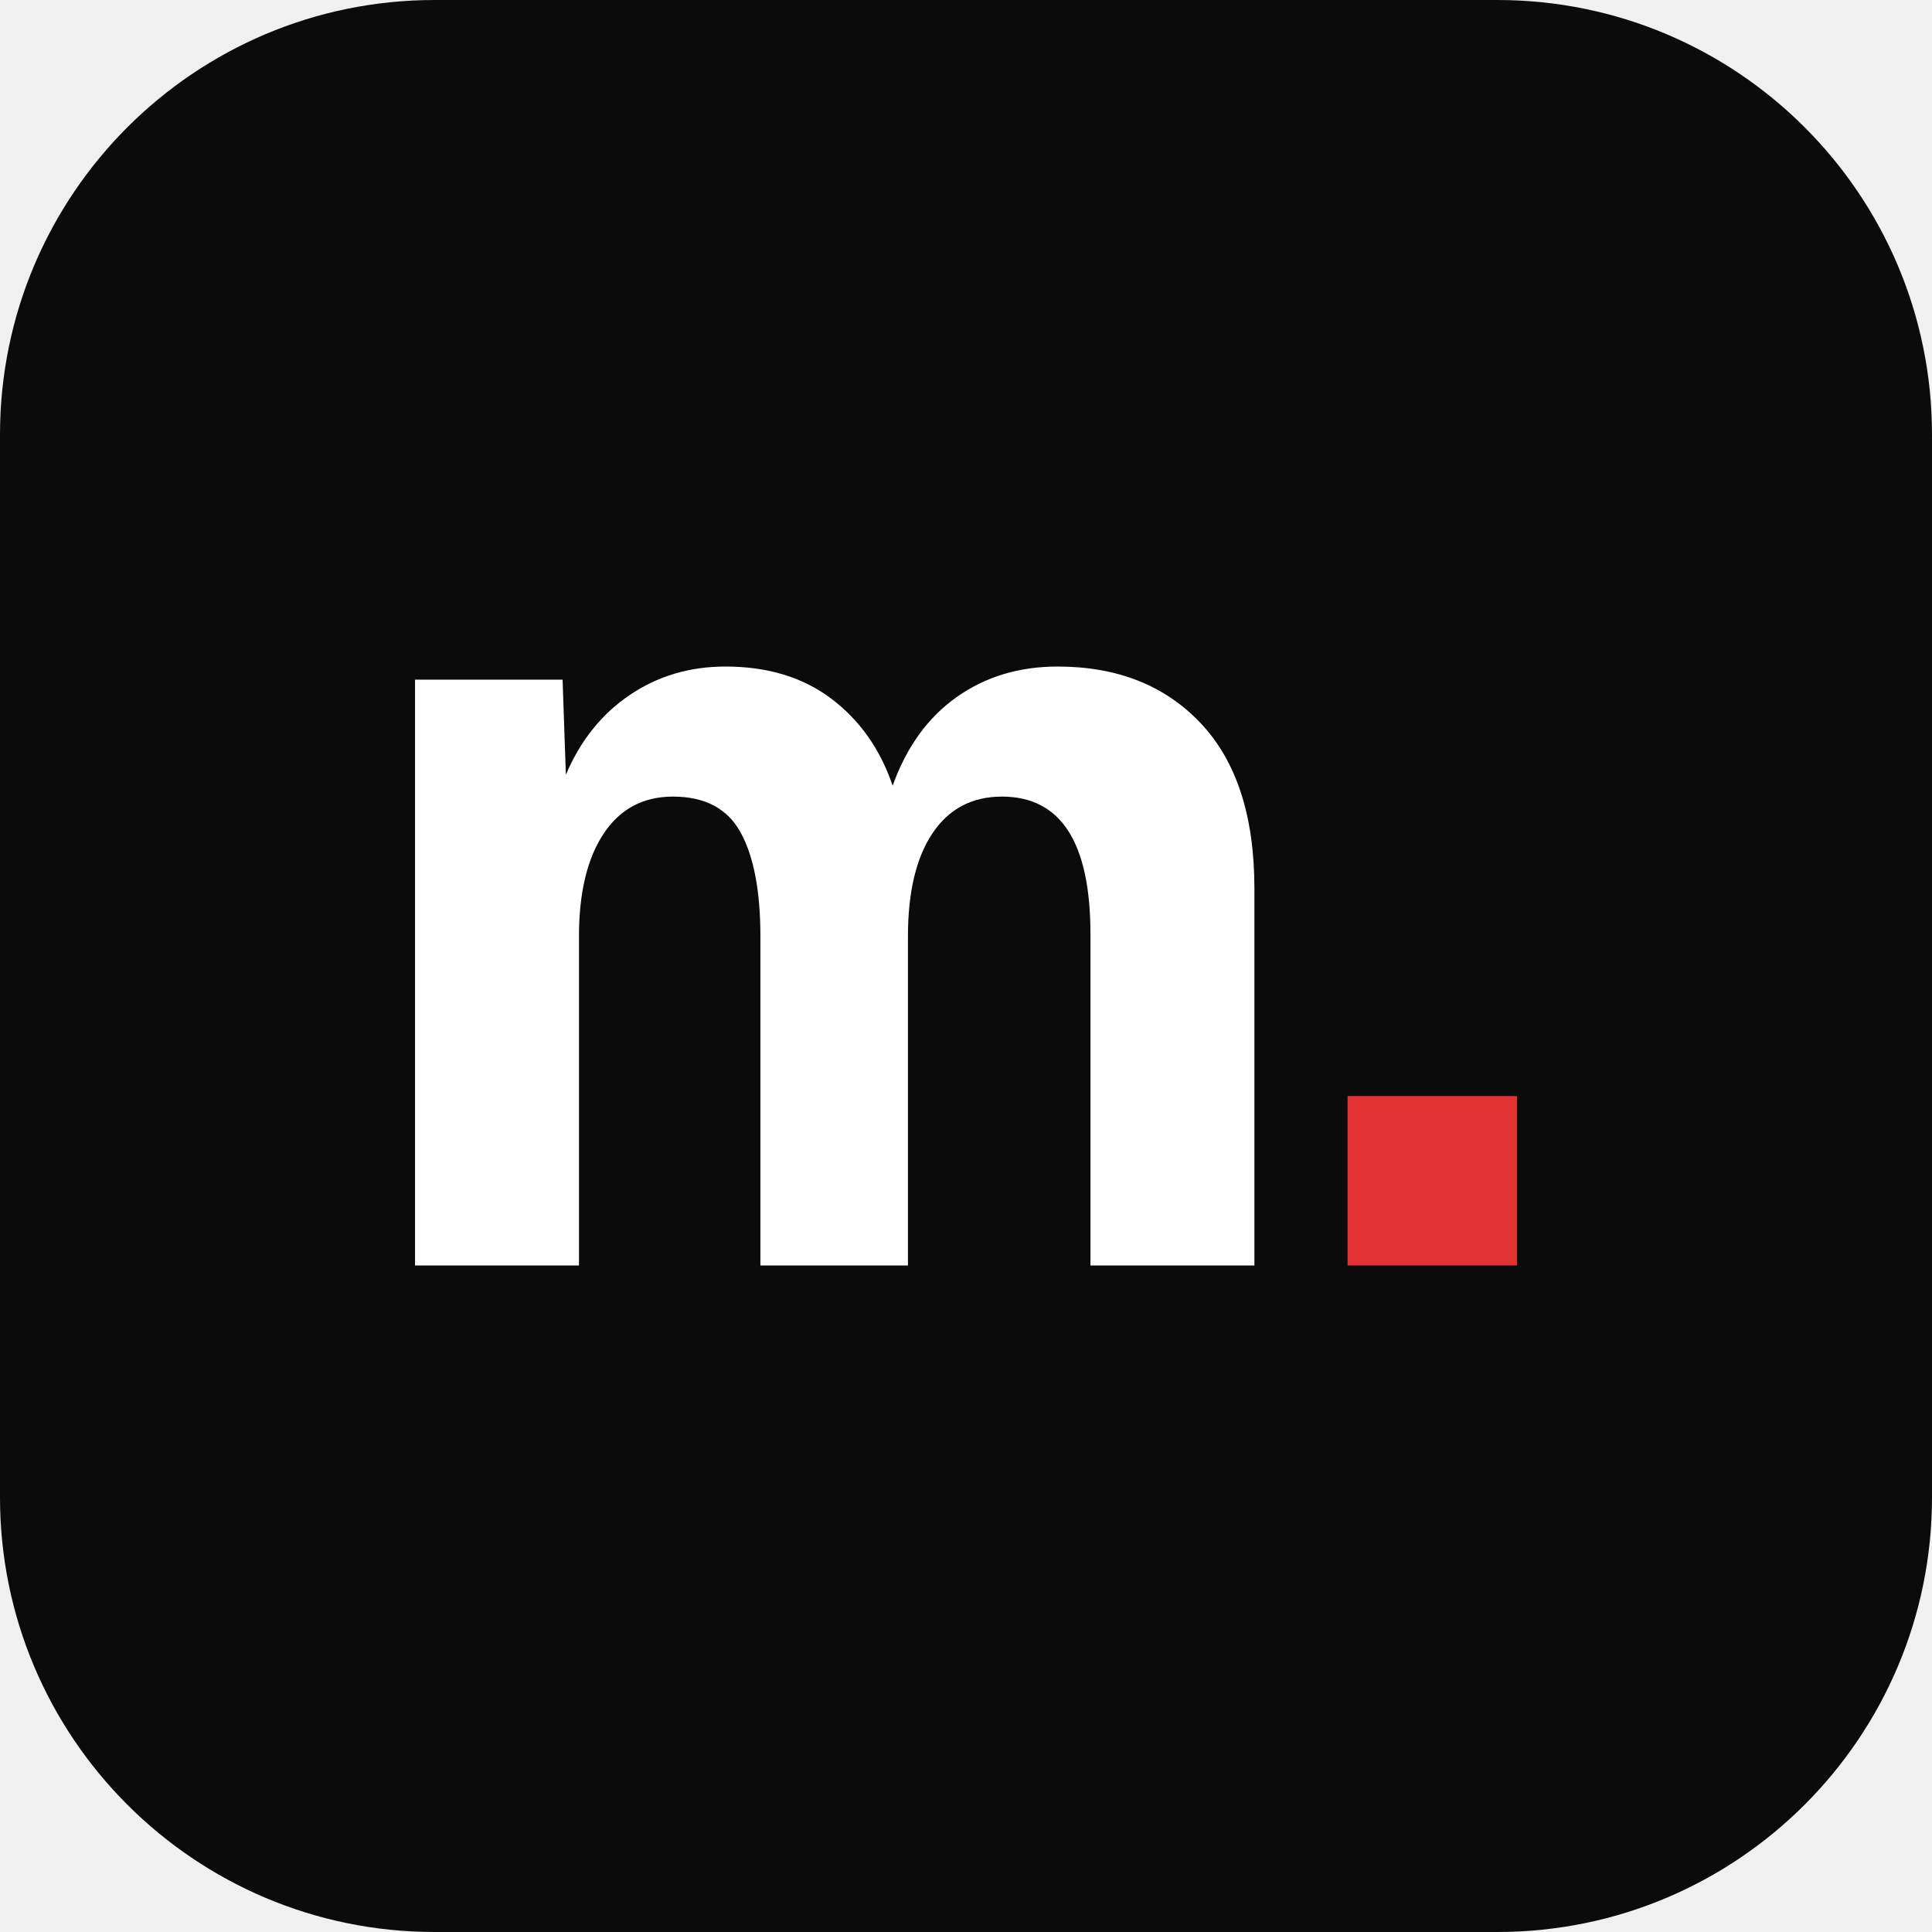
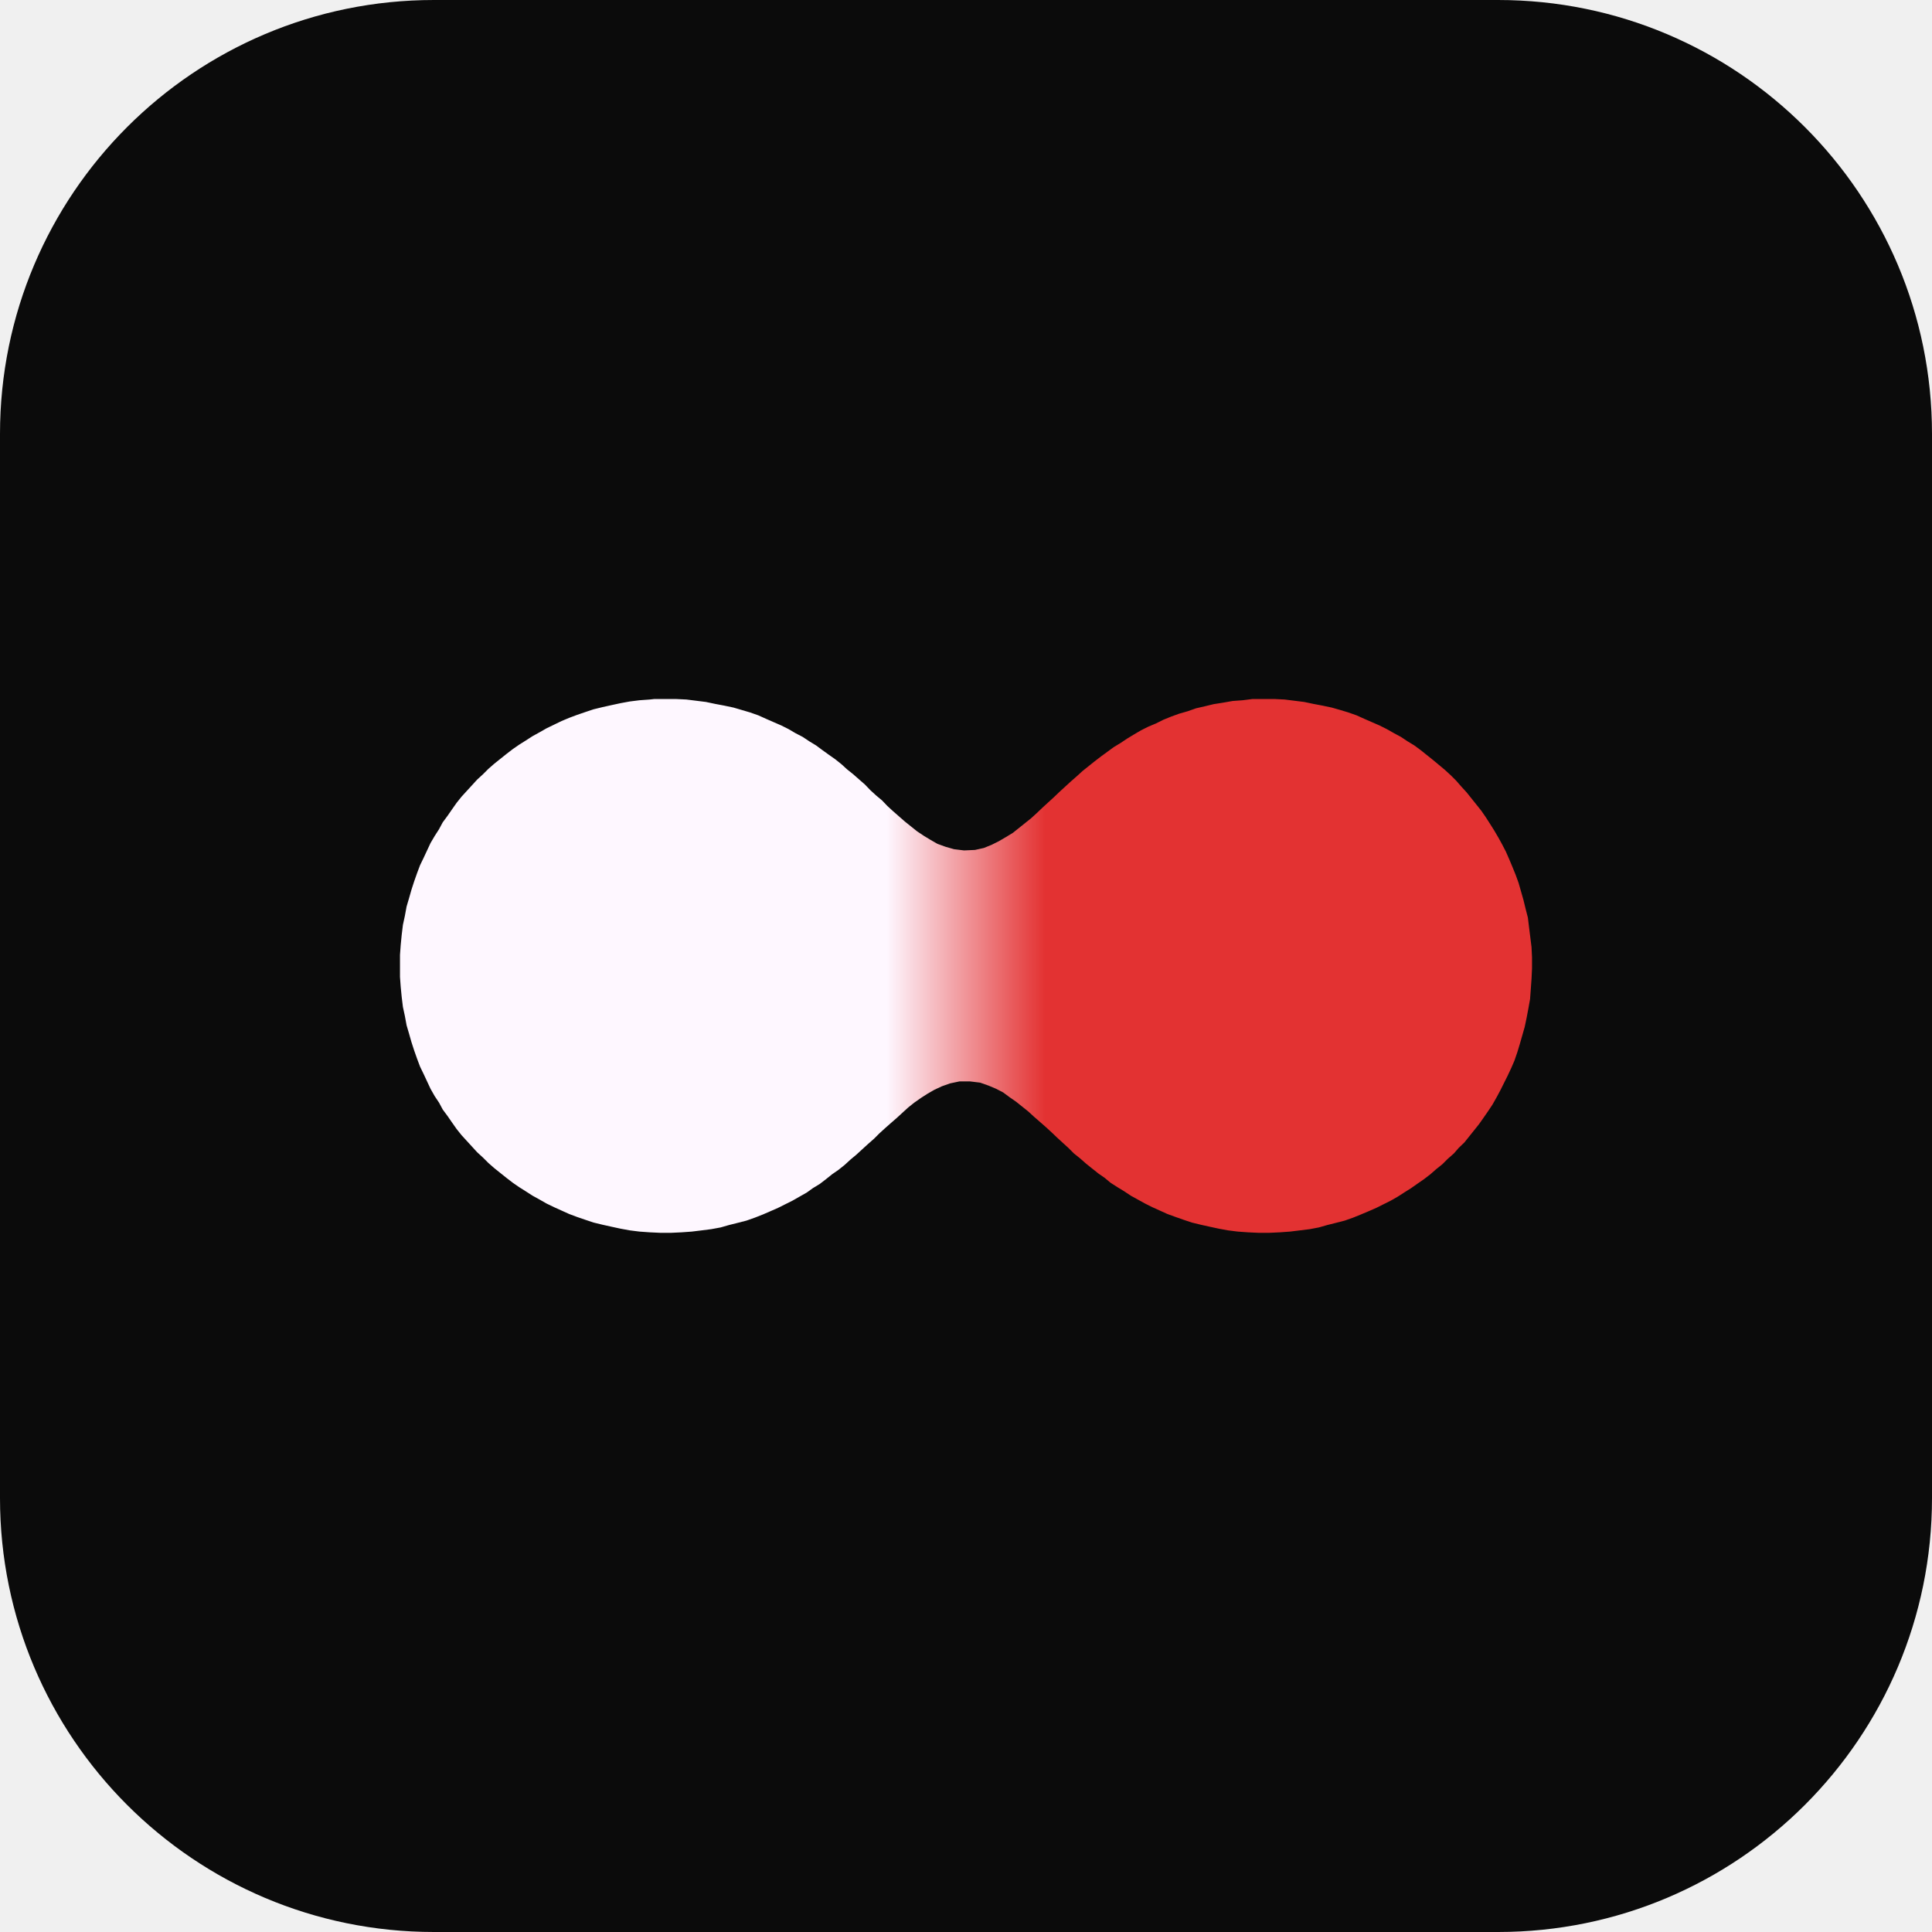
<svg xmlns="http://www.w3.org/2000/svg" viewBox="0 0 1024 1024" role="img" aria-label="mizan">
-   <rect width="1024" height="1024" rx="230.4" fill="#0B0B0B" />
-   <g transform="translate(219.98 353.28) scale(0.57927 -0.57927) translate(-66.0 -548.0)">
-     <path fill="#FFFFFF" d="M66 0V536H201L204 449Q224 496 262.5 522.0Q301 548 350 548Q408 548 447.0 518.5Q486 489 503 439Q522 492 561.5 520.0Q601 548 654 548Q736 548 785.0 496.0Q834 444 834 345V0H684V303Q684 429 603 429Q562 429 539.5 395.5Q517 362 517 301V0H382V301Q382 363 364.0 396.0Q346 429 302 429Q261 429 238.5 395.0Q216 361 216 301V0Z" />
+   <rect width="1024" height="1024" rx="230" fill="#0B0B0B" />
+   <g transform="translate(212.0 370.5) scale(12.9422)">
+     <defs>
+       <linearGradient id="mzpair13" x1="0" x2="46.36" y1="0" y2="0" gradientUnits="userSpaceOnUse">
+         <stop offset=".43" stop-color="#FEF7FF" />
+         <stop offset=".57" stop-color="#E33232" />
+       </linearGradient>
+     </defs>
+     <path fill="url(#mzpair13)" d="M10.41 0.00 L10.86 0.00 L11.31 0.00 L11.73 0.02 L12.13 0.07 L12.53 0.12 L12.91 0.20 L13.28 0.27 L13.66 0.35 L14.00 0.45 L14.34 0.55 L14.68 0.67 L14.99 0.81 L15.31 0.95 L15.61 1.08 L15.91 1.23 L16.20 1.40 L16.49 1.55 L16.76 1.73 L17.04 1.90 L17.31 2.10 L17.56 2.28 L17.83 2.47 L18.08 2.67 L18.31 2.88 L18.56 3.08 L18.81 3.30 L19.04 3.50 L19.26 3.73 L19.50 3.95 L19.74 4.15 L19.96 4.38 L20.20 4.60 L20.44 4.81 L20.68 5.02 L20.93 5.22 L21.18 5.42 L21.45 5.60 L21.73 5.77 L22.01 5.93 L22.34 6.05 L22.69 6.15 L23.10 6.20 L23.55 6.18 L23.91 6.10 L24.23 5.97 L24.53 5.82 L24.82 5.65 L25.10 5.48 L25.35 5.28 L25.60 5.08 L25.85 4.88 L26.08 4.67 L26.31 4.45 L26.55 4.23 L26.78 4.02 L27.01 3.80 L27.25 3.58 L27.48 3.37 L27.72 3.16 L27.95 2.95 L28.20 2.75 L28.45 2.55 L28.71 2.35 L28.97 2.16 L29.23 1.97 L29.51 1.80 L29.78 1.62 L30.06 1.45 L30.35 1.28 L30.65 1.13 L30.96 1.00 L31.26 0.85 L31.58 0.72 L31.91 0.60 L32.26 0.50 L32.60 0.38 L32.95 0.30 L33.32 0.21 L33.70 0.15 L34.10 0.08 L34.51 0.05 L34.91 0.00 L35.35 0.00 L35.81 0.00 L36.23 0.02 L36.63 0.07 L37.03 0.12 L37.41 0.20 L37.78 0.27 L38.16 0.35 L38.51 0.45 L38.84 0.55 L39.18 0.67 L39.49 0.81 L39.81 0.95 L40.11 1.08 L40.41 1.23 L40.71 1.40 L40.99 1.55 L41.26 1.73 L41.54 1.90 L41.81 2.10 L42.06 2.30 L42.31 2.50 L42.55 2.70 L42.79 2.90 L43.03 3.12 L43.26 3.35 L43.46 3.58 L43.68 3.82 L43.88 4.07 L44.08 4.32 L44.28 4.57 L44.46 4.83 L44.64 5.11 L44.81 5.38 L44.98 5.67 L45.14 5.96 L45.29 6.25 L45.43 6.57 L45.56 6.88 L45.69 7.20 L45.81 7.53 L45.91 7.88 L46.01 8.23 L46.10 8.60 L46.19 8.95 L46.24 9.36 L46.29 9.76 L46.34 10.16 L46.36 10.58 L46.36 11.03 L46.34 11.46 L46.31 11.88 L46.28 12.29 L46.21 12.68 L46.14 13.05 L46.06 13.43 L45.96 13.78 L45.86 14.13 L45.76 14.46 L45.64 14.81 L45.51 15.11 L45.36 15.43 L45.21 15.73 L45.06 16.03 L44.91 16.31 L44.74 16.61 L44.56 16.88 L44.38 17.14 L44.19 17.41 L43.99 17.66 L43.79 17.91 L43.59 18.16 L43.36 18.38 L43.16 18.61 L42.91 18.83 L42.69 19.05 L42.44 19.25 L42.20 19.46 L41.94 19.66 L41.68 19.84 L41.41 20.03 L41.14 20.20 L40.86 20.38 L40.58 20.54 L40.28 20.69 L39.98 20.84 L39.66 20.98 L39.35 21.11 L39.03 21.24 L38.69 21.36 L38.34 21.45 L37.98 21.54 L37.63 21.64 L37.26 21.71 L36.86 21.76 L36.45 21.81 L36.03 21.84 L35.60 21.86 L35.16 21.86 L34.73 21.84 L34.31 21.81 L33.91 21.76 L33.53 21.69 L33.16 21.61 L32.80 21.53 L32.43 21.44 L32.10 21.33 L31.76 21.21 L31.43 21.09 L31.12 20.95 L30.81 20.81 L30.51 20.66 L30.22 20.50 L29.93 20.34 L29.66 20.16 L29.38 19.99 L29.10 19.81 L28.86 19.61 L28.60 19.43 L28.35 19.23 L28.10 19.03 L27.85 18.81 L27.60 18.61 L27.38 18.39 L27.15 18.18 L26.91 17.96 L26.68 17.74 L26.45 17.53 L26.20 17.31 L25.97 17.11 L25.73 16.89 L25.48 16.69 L25.23 16.49 L24.97 16.31 L24.70 16.11 L24.41 15.96 L24.10 15.83 L23.76 15.71 L23.35 15.66 L22.91 15.66 L22.53 15.74 L22.19 15.86 L21.89 16.00 L21.61 16.16 L21.33 16.34 L21.06 16.53 L20.81 16.73 L20.58 16.94 L20.34 17.16 L20.11 17.36 L19.86 17.58 L19.63 17.79 L19.41 18.01 L19.16 18.23 L18.93 18.44 L18.69 18.66 L18.45 18.86 L18.21 19.08 L17.96 19.28 L17.70 19.46 L17.45 19.66 L17.19 19.86 L16.91 20.03 L16.66 20.21 L16.36 20.38 L16.08 20.54 L15.78 20.69 L15.48 20.84 L15.16 20.98 L14.86 21.11 L14.53 21.24 L14.19 21.36 L13.84 21.45 L13.48 21.54 L13.13 21.64 L12.75 21.71 L12.36 21.76 L11.95 21.81 L11.53 21.84 L11.11 21.86 L10.66 21.86 L10.23 21.84 L9.81 21.81 L9.41 21.76 L9.03 21.69 L8.66 21.61 L8.30 21.53 L7.93 21.44 L7.60 21.33 L7.25 21.21 L6.93 21.09 L6.62 20.95 L6.31 20.81 L6.00 20.66 L5.72 20.50 L5.43 20.34 L5.15 20.16 L4.88 19.99 L4.62 19.81 L4.36 19.61 L4.11 19.41 L3.86 19.21 L3.62 19.00 L3.40 18.78 L3.16 18.56 L2.95 18.33 L2.73 18.09 L2.52 17.86 L2.32 17.61 L2.13 17.34 L1.95 17.08 L1.75 16.81 L1.60 16.53 L1.42 16.26 L1.25 15.96 L1.11 15.66 L0.97 15.36 L0.82 15.05 L0.70 14.73 L0.58 14.39 L0.47 14.05 L0.37 13.70 L0.27 13.36 L0.20 12.98 L0.12 12.61 L0.07 12.20 L0.03 11.79 L0.00 11.38 L0.00 10.93 L0.00 10.48 L0.03 10.07 L0.07 9.66 L0.12 9.25 L0.20 8.88 L0.27 8.50 L0.37 8.16 L0.47 7.81 L0.58 7.47 L0.70 7.13 L0.82 6.81 L0.97 6.50 L1.11 6.20 L1.25 5.90 L1.42 5.61 L1.60 5.33 L1.75 5.05 L1.95 4.78 L2.13 4.52 L2.32 4.25 L2.52 4.00 L2.73 3.77 L2.95 3.53 L3.16 3.30 L3.40 3.08 L3.62 2.86 L3.86 2.65 L4.11 2.45 L4.36 2.25 L4.62 2.05 L4.88 1.87 L5.15 1.70 L5.43 1.52 L5.72 1.36 L6.00 1.20 L6.31 1.05 L6.62 0.90 L6.93 0.77 L7.25 0.65 L7.60 0.53 L7.93 0.42 L8.30 0.33 L8.66 0.25 L9.03 0.17 L9.41 0.10 L9.81 0.05 L10.23 0.02Z" />
  </g>
-   <rect x="714.24" y="580.93" width="89.79" height="89.79" fill="#E33232" />
</svg>
